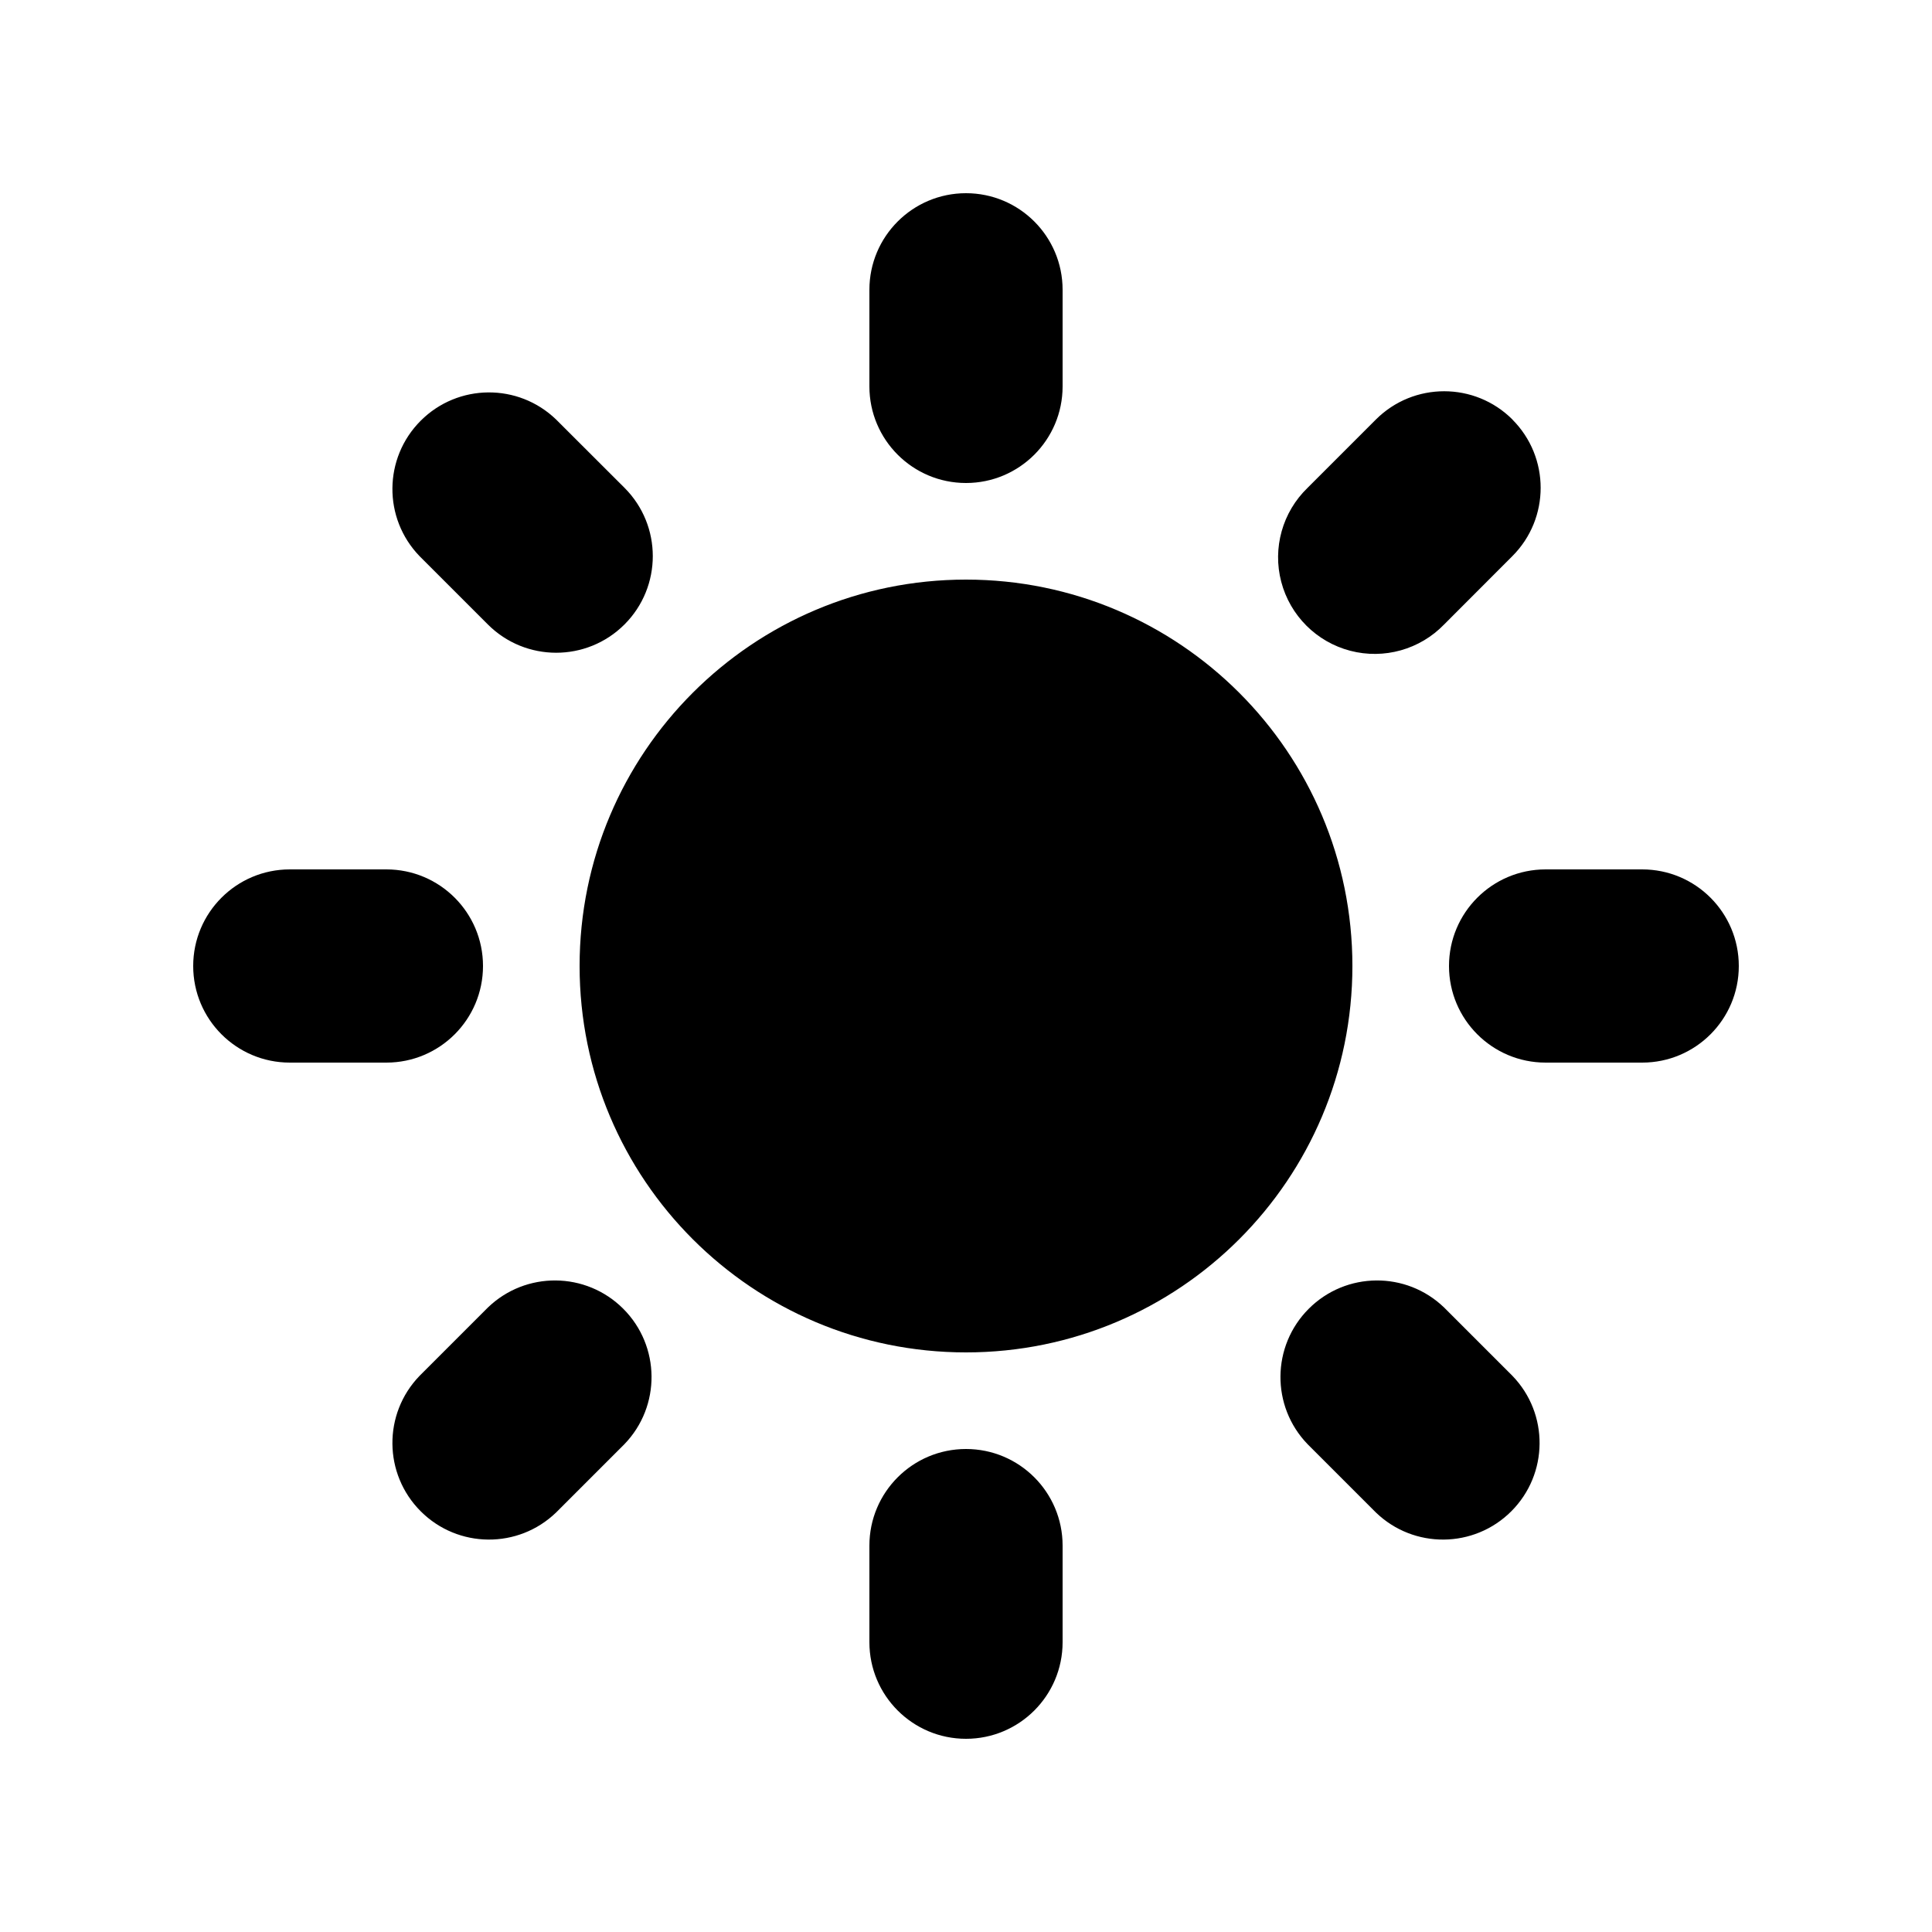
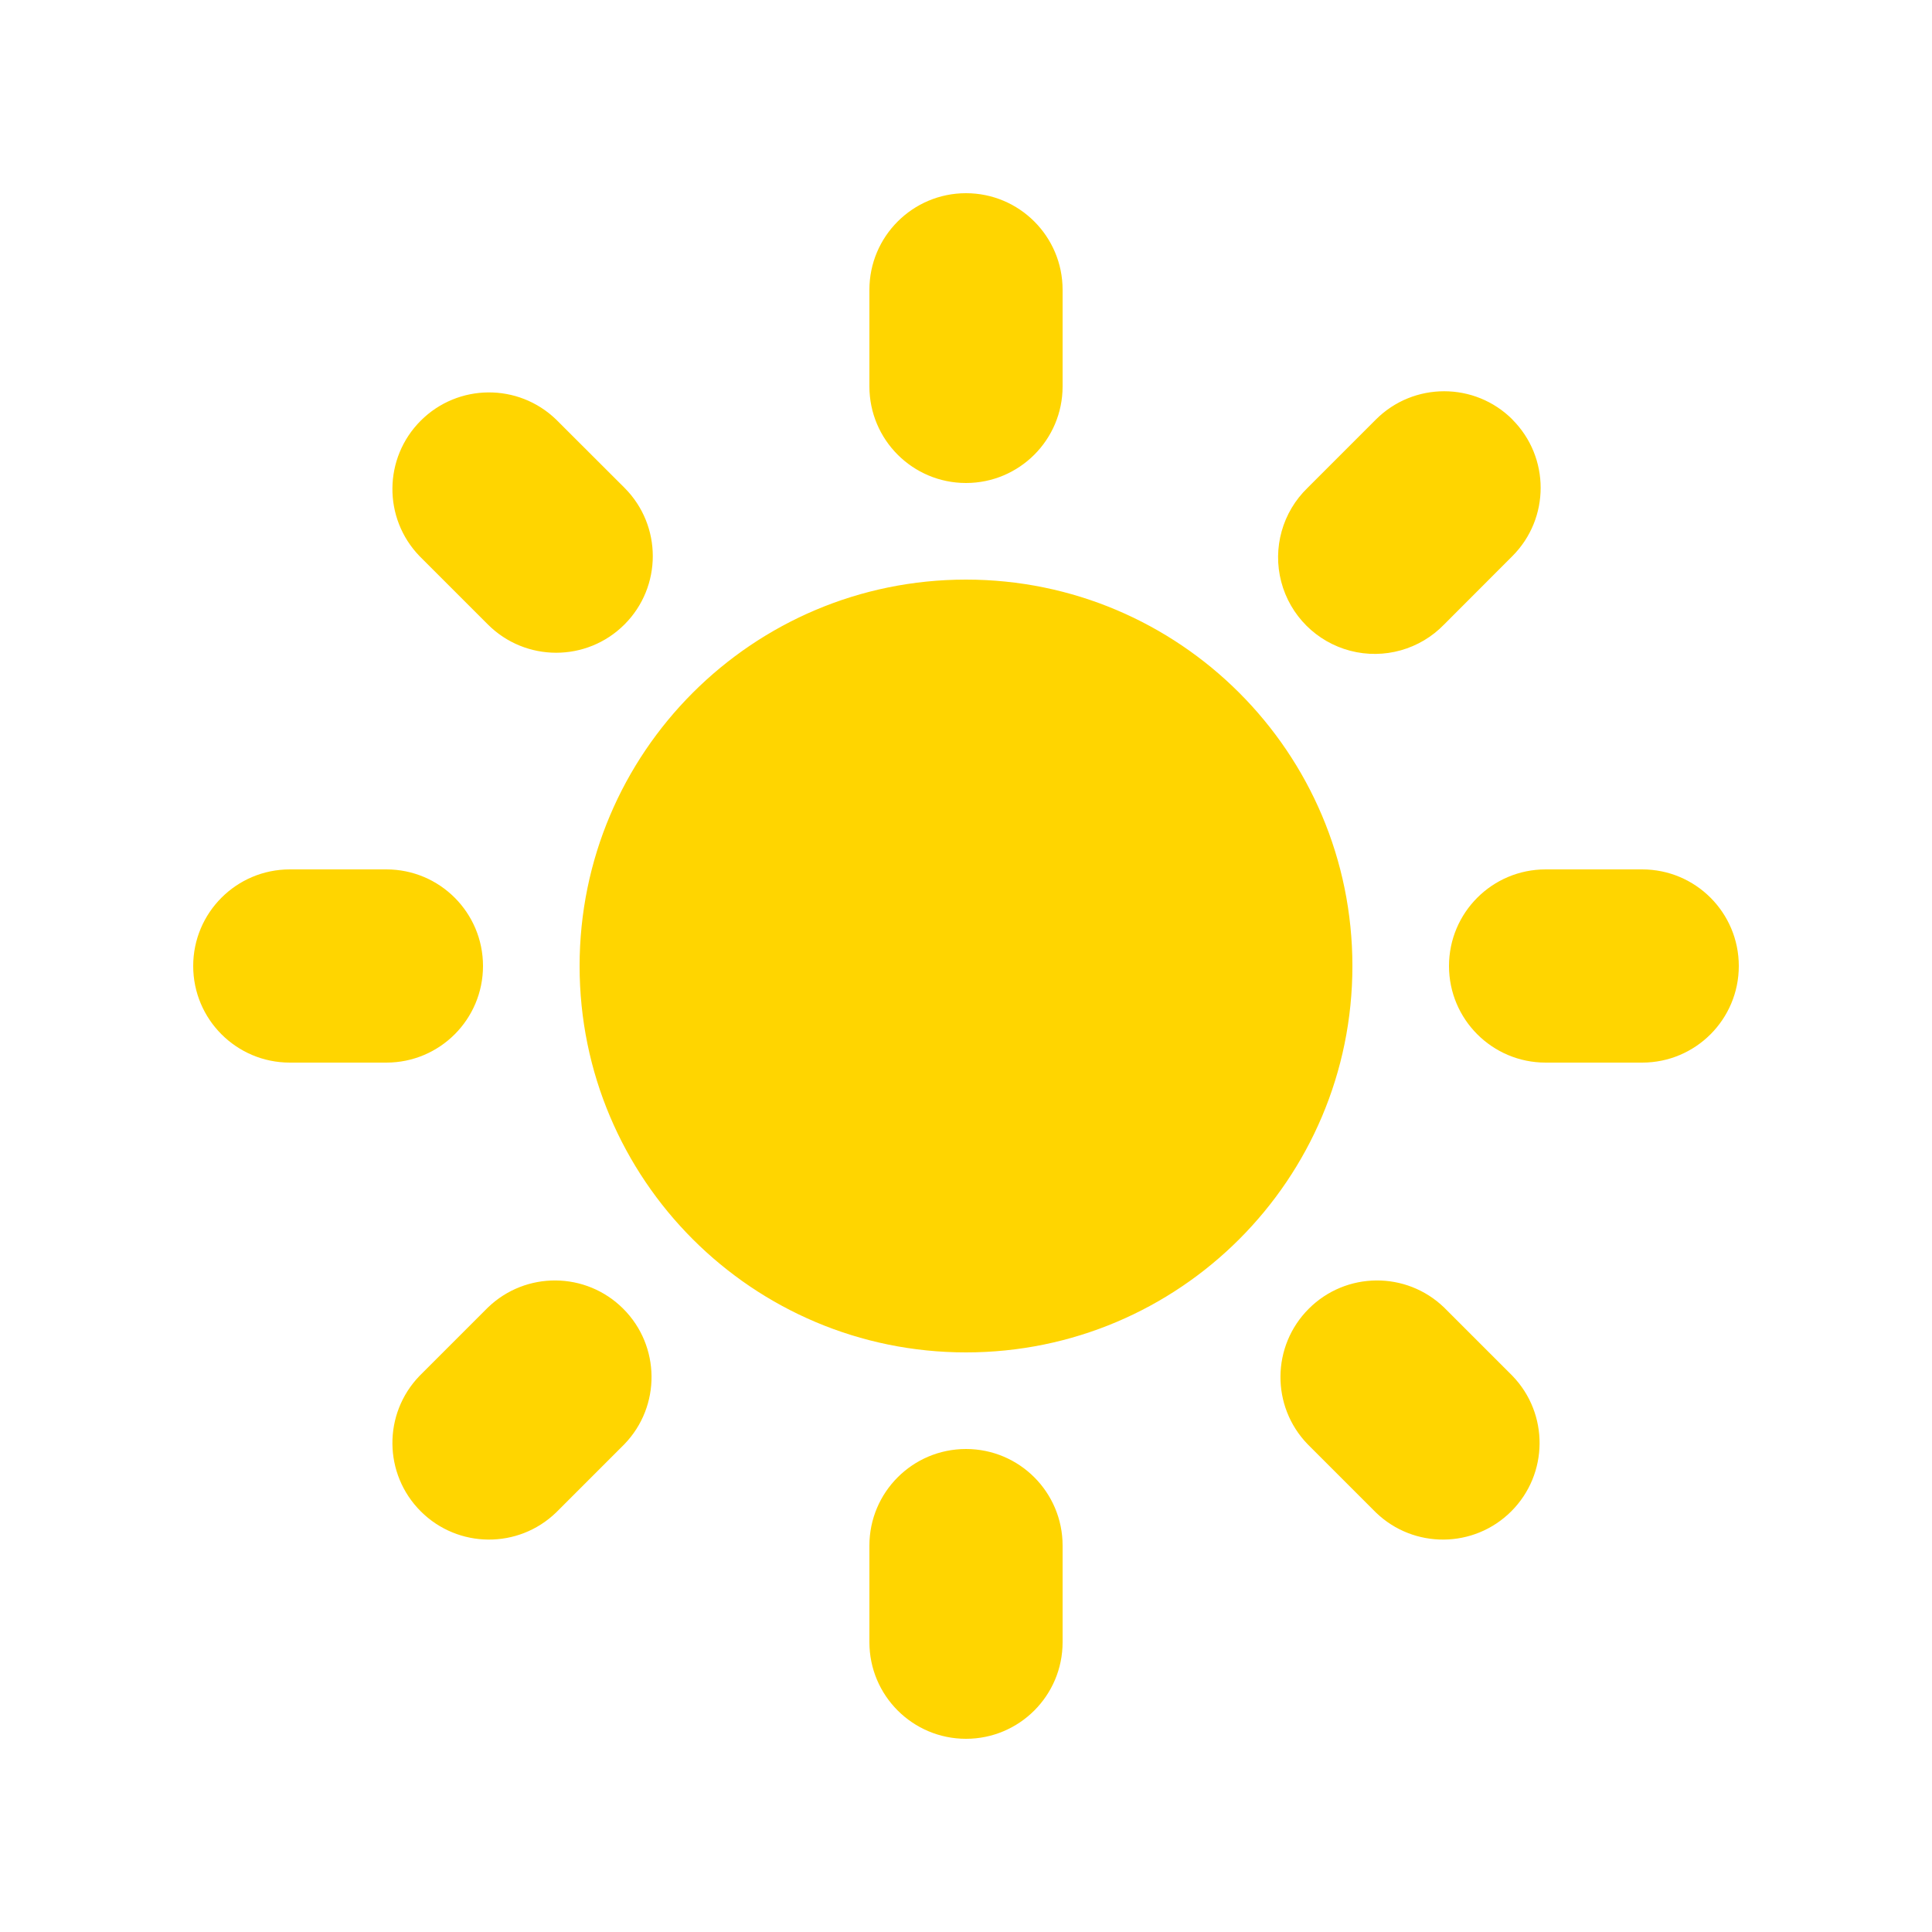
- <svg xmlns="http://www.w3.org/2000/svg" viewBox="0 0 20 20" fill="currentColor">
+ <svg xmlns="http://www.w3.org/2000/svg" viewBox="0 0 20 20" fill="#FFD500">
  <path fillRule="evenodd" d="M10 2a1 1 0 011 1v1a1 1 0 11-2 0V3a1 1 0 011-1zm4 8a4 4 0 11-8 0 4 4 0 018 0zm-.464 4.95l.707.707a1 1 0 001.414-1.414l-.707-.707a1 1 0 00-1.414 1.414zm2.12-10.607a1 1 0 010 1.414l-.706.707a1 1 0 11-1.414-1.414l.707-.707a1 1 0 011.414 0zM17 11a1 1 0 100-2h-1a1 1 0 100 2h1zm-7 4a1 1 0 011 1v1a1 1 0 11-2 0v-1a1 1 0 011-1zM5.05 6.464A1 1 0 106.465 5.05l-.708-.707a1 1 0 00-1.414 1.414l.707.707zm1.414 8.486l-.707.707a1 1 0 01-1.414-1.414l.707-.707a1 1 0 011.414 1.414zM4 11a1 1 0 100-2H3a1 1 0 000 2h1z" clipRule="evenodd" />
</svg>
